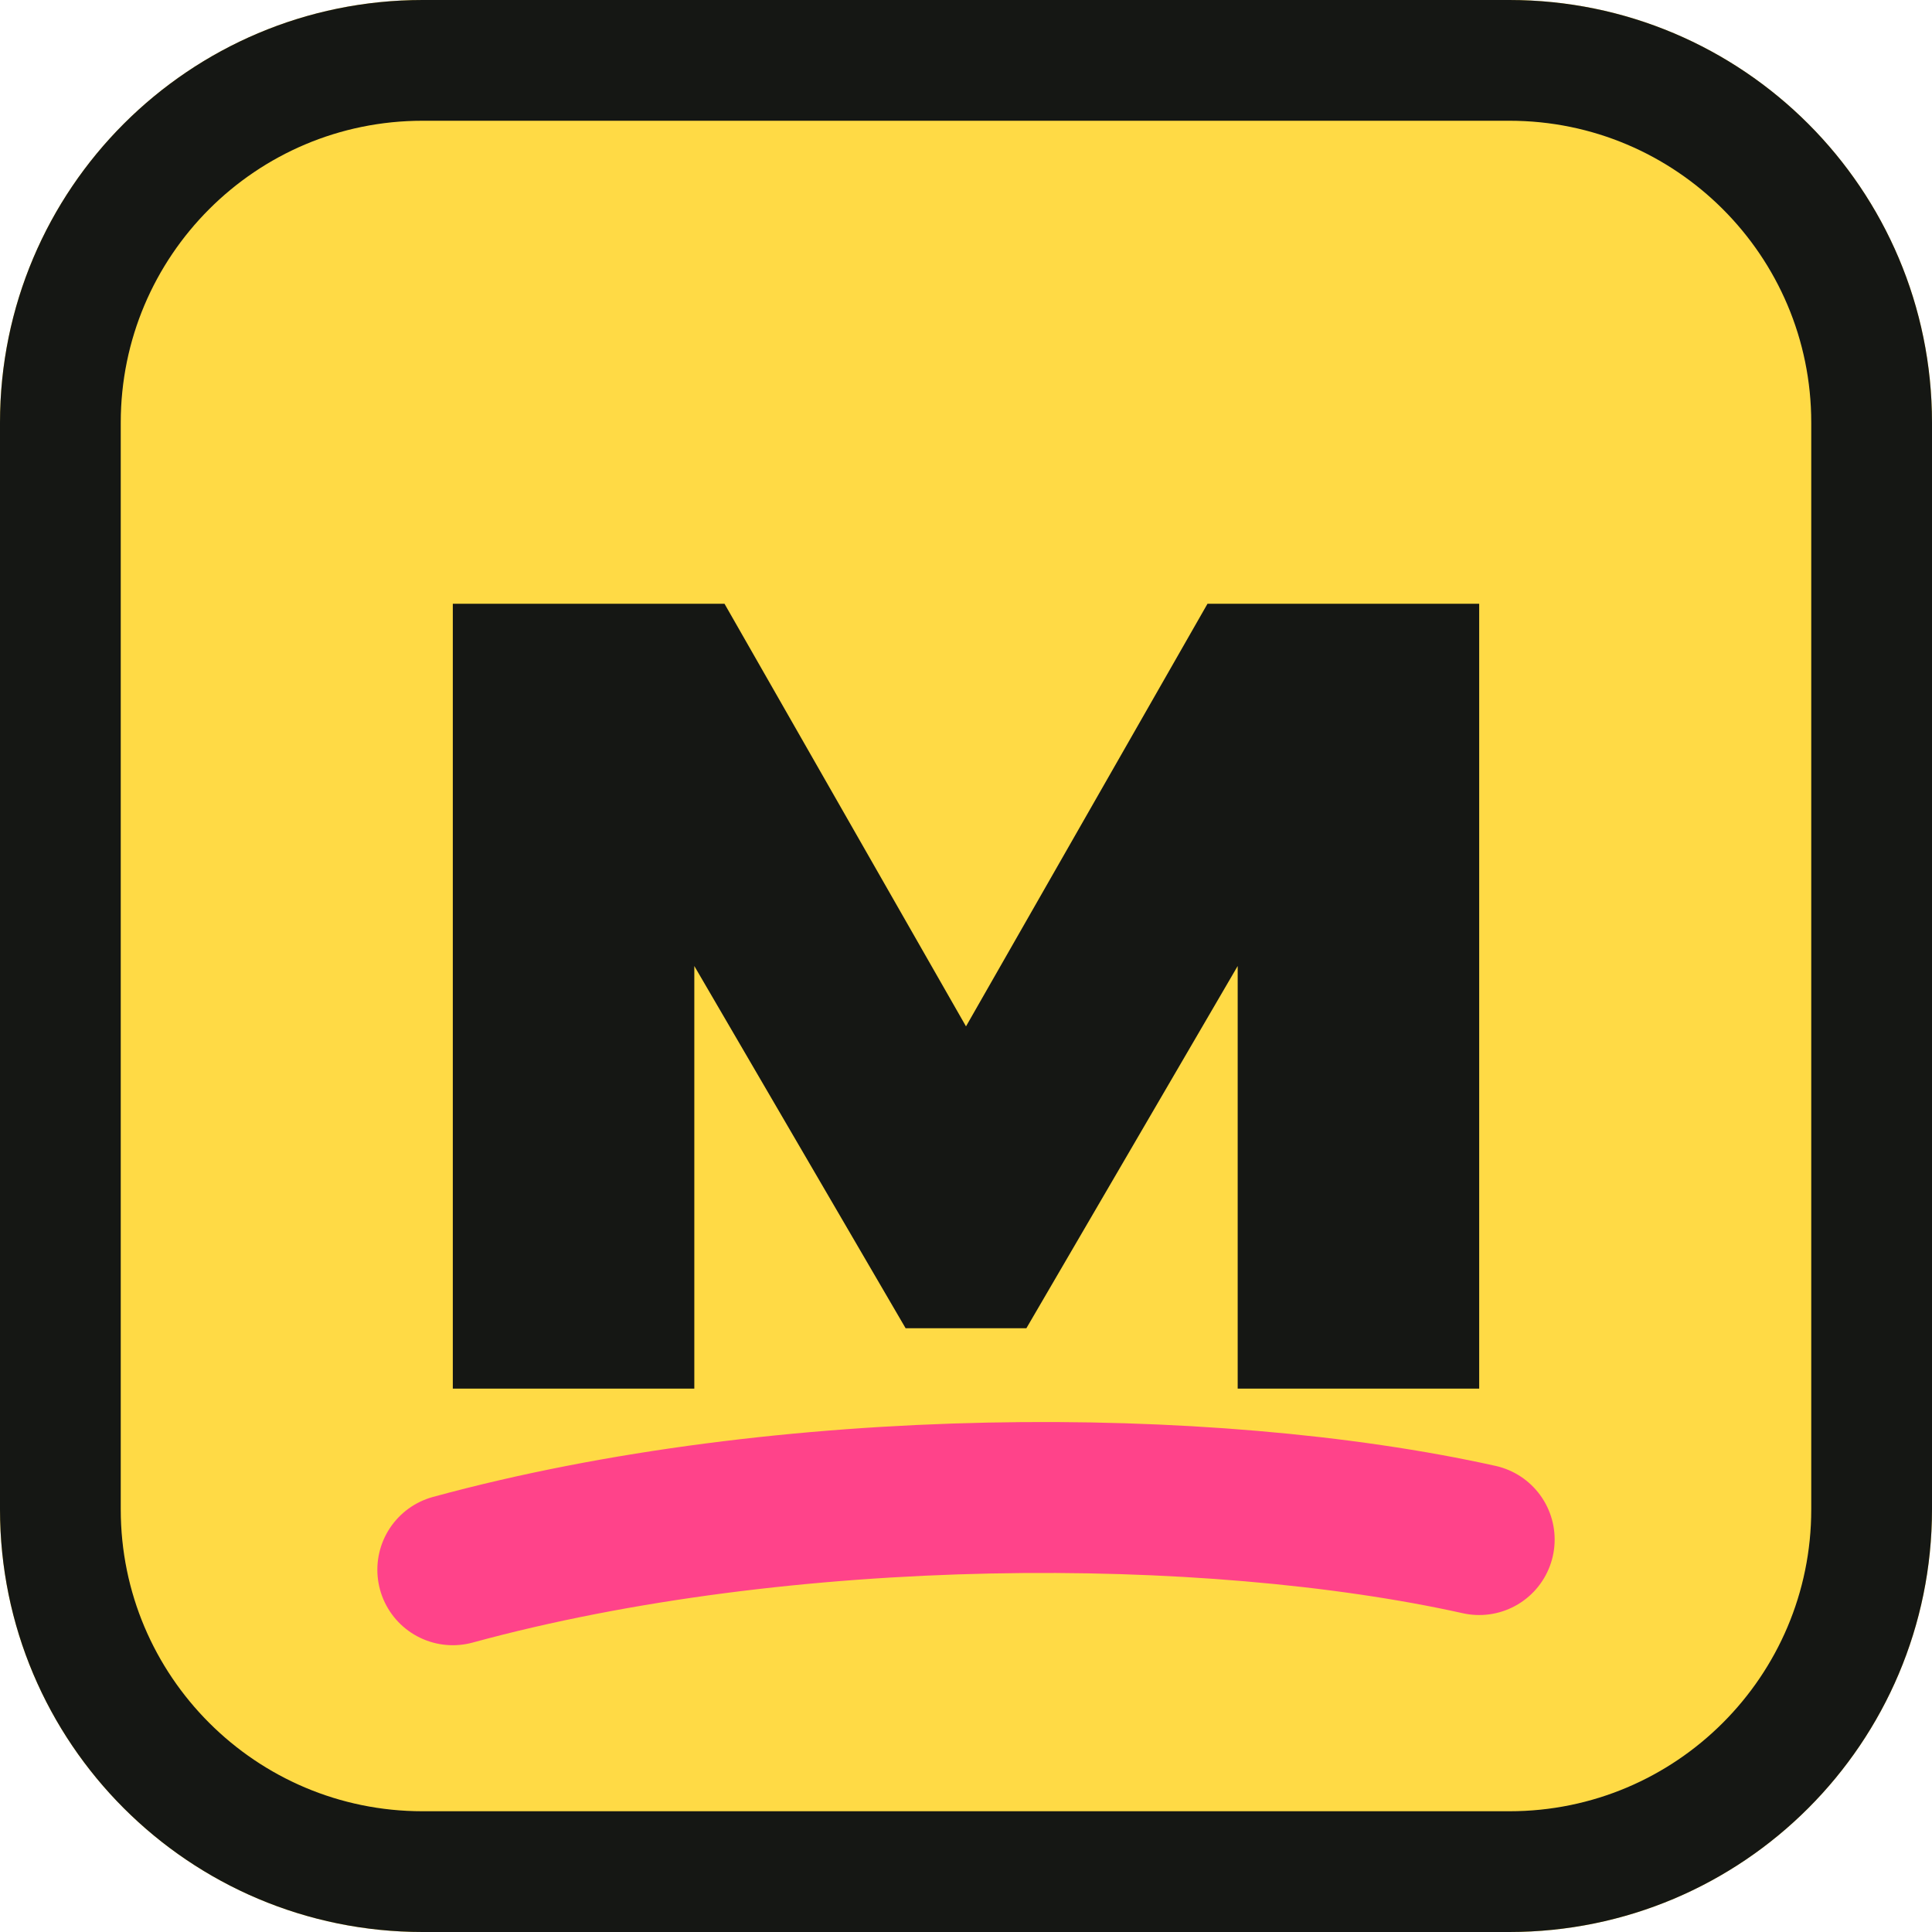
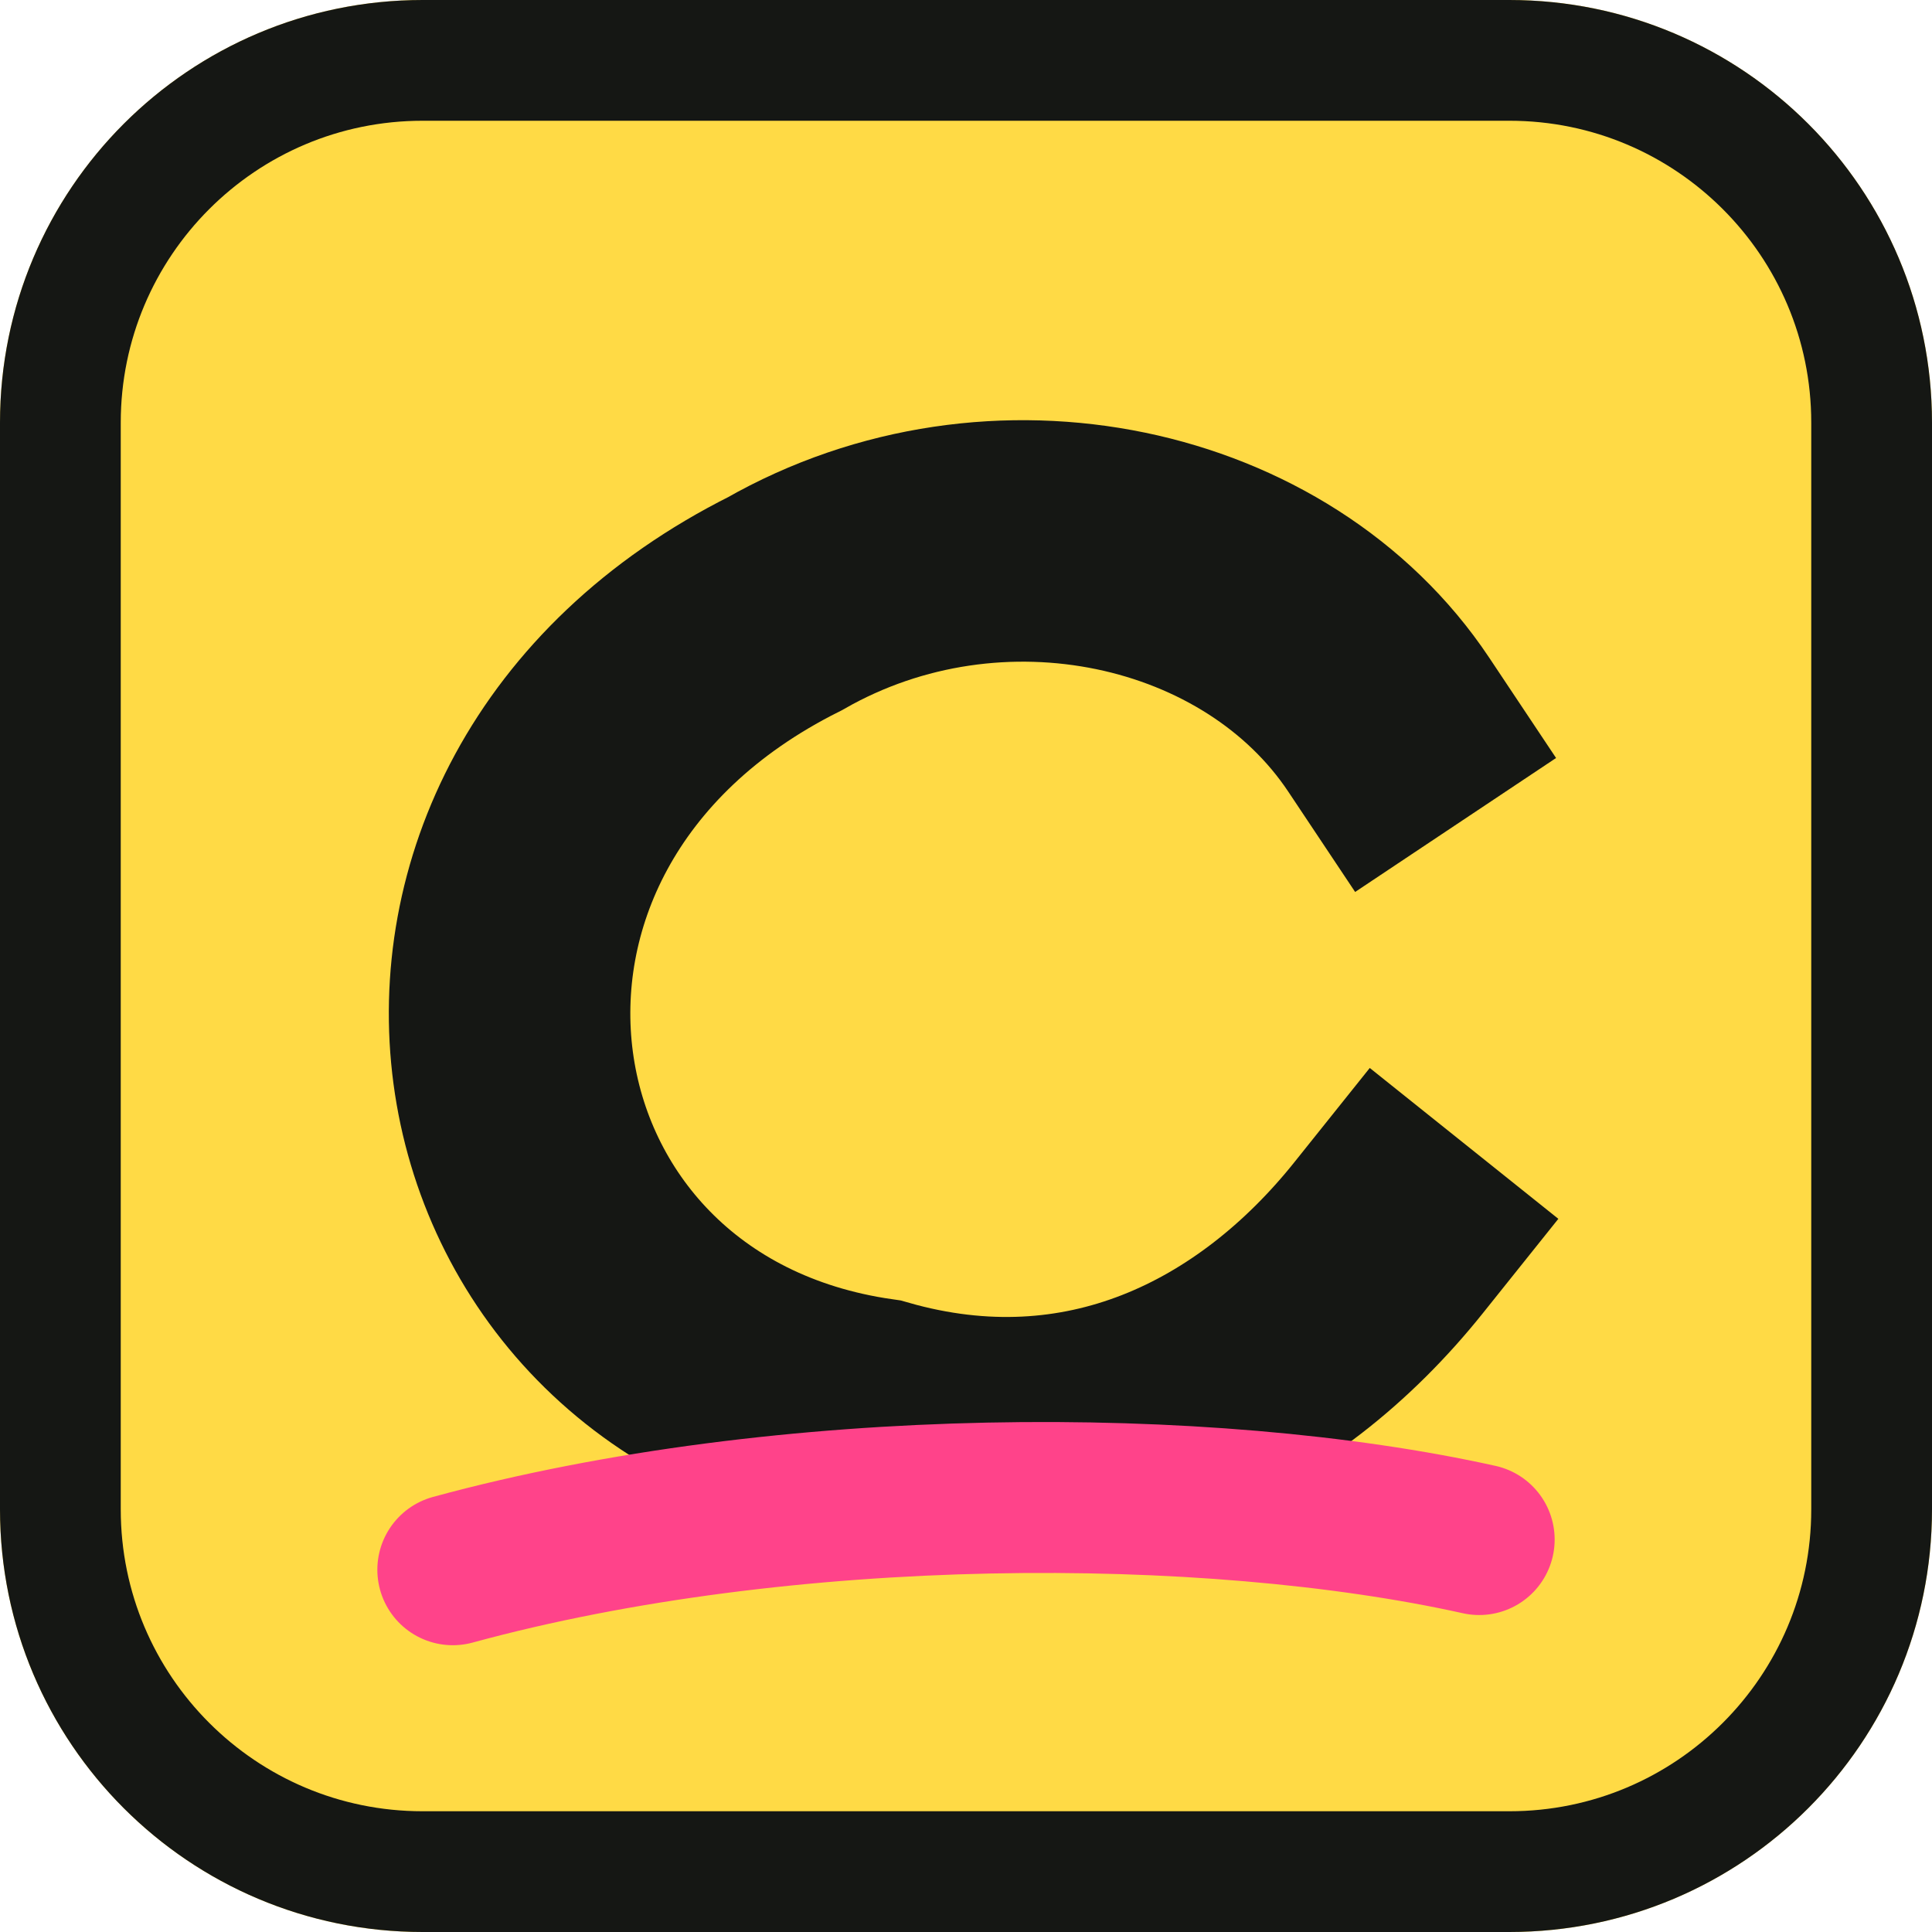
<svg xmlns="http://www.w3.org/2000/svg" viewBox="0 0 64 64">
  <rect width="64" height="64" rx="14" fill="#FFDA45" />
  <rect x="2" y="2" width="60" height="60" rx="12" fill="none" stroke="#151714" stroke-width="4" />
-   <path d="M15 46 L15 20 L24 20 L32 34 L40 20 L49 20 L49 46 L41 46 L41 32 L34 44 L30 44 L23 32 L23 46 Z" fill="#151714" />
+   <path d="M46 24 C42 18 33 16 26 20 C12 27 15 45 29 47 C36 49 42 46 46 41" fill="none" stroke="#151714" stroke-width="8" stroke-linecap="square" />
  <path d="M15 52 C26 49 40 49 49 51" fill="none" stroke="#FF438A" stroke-width="5" stroke-linecap="round" />
</svg>
